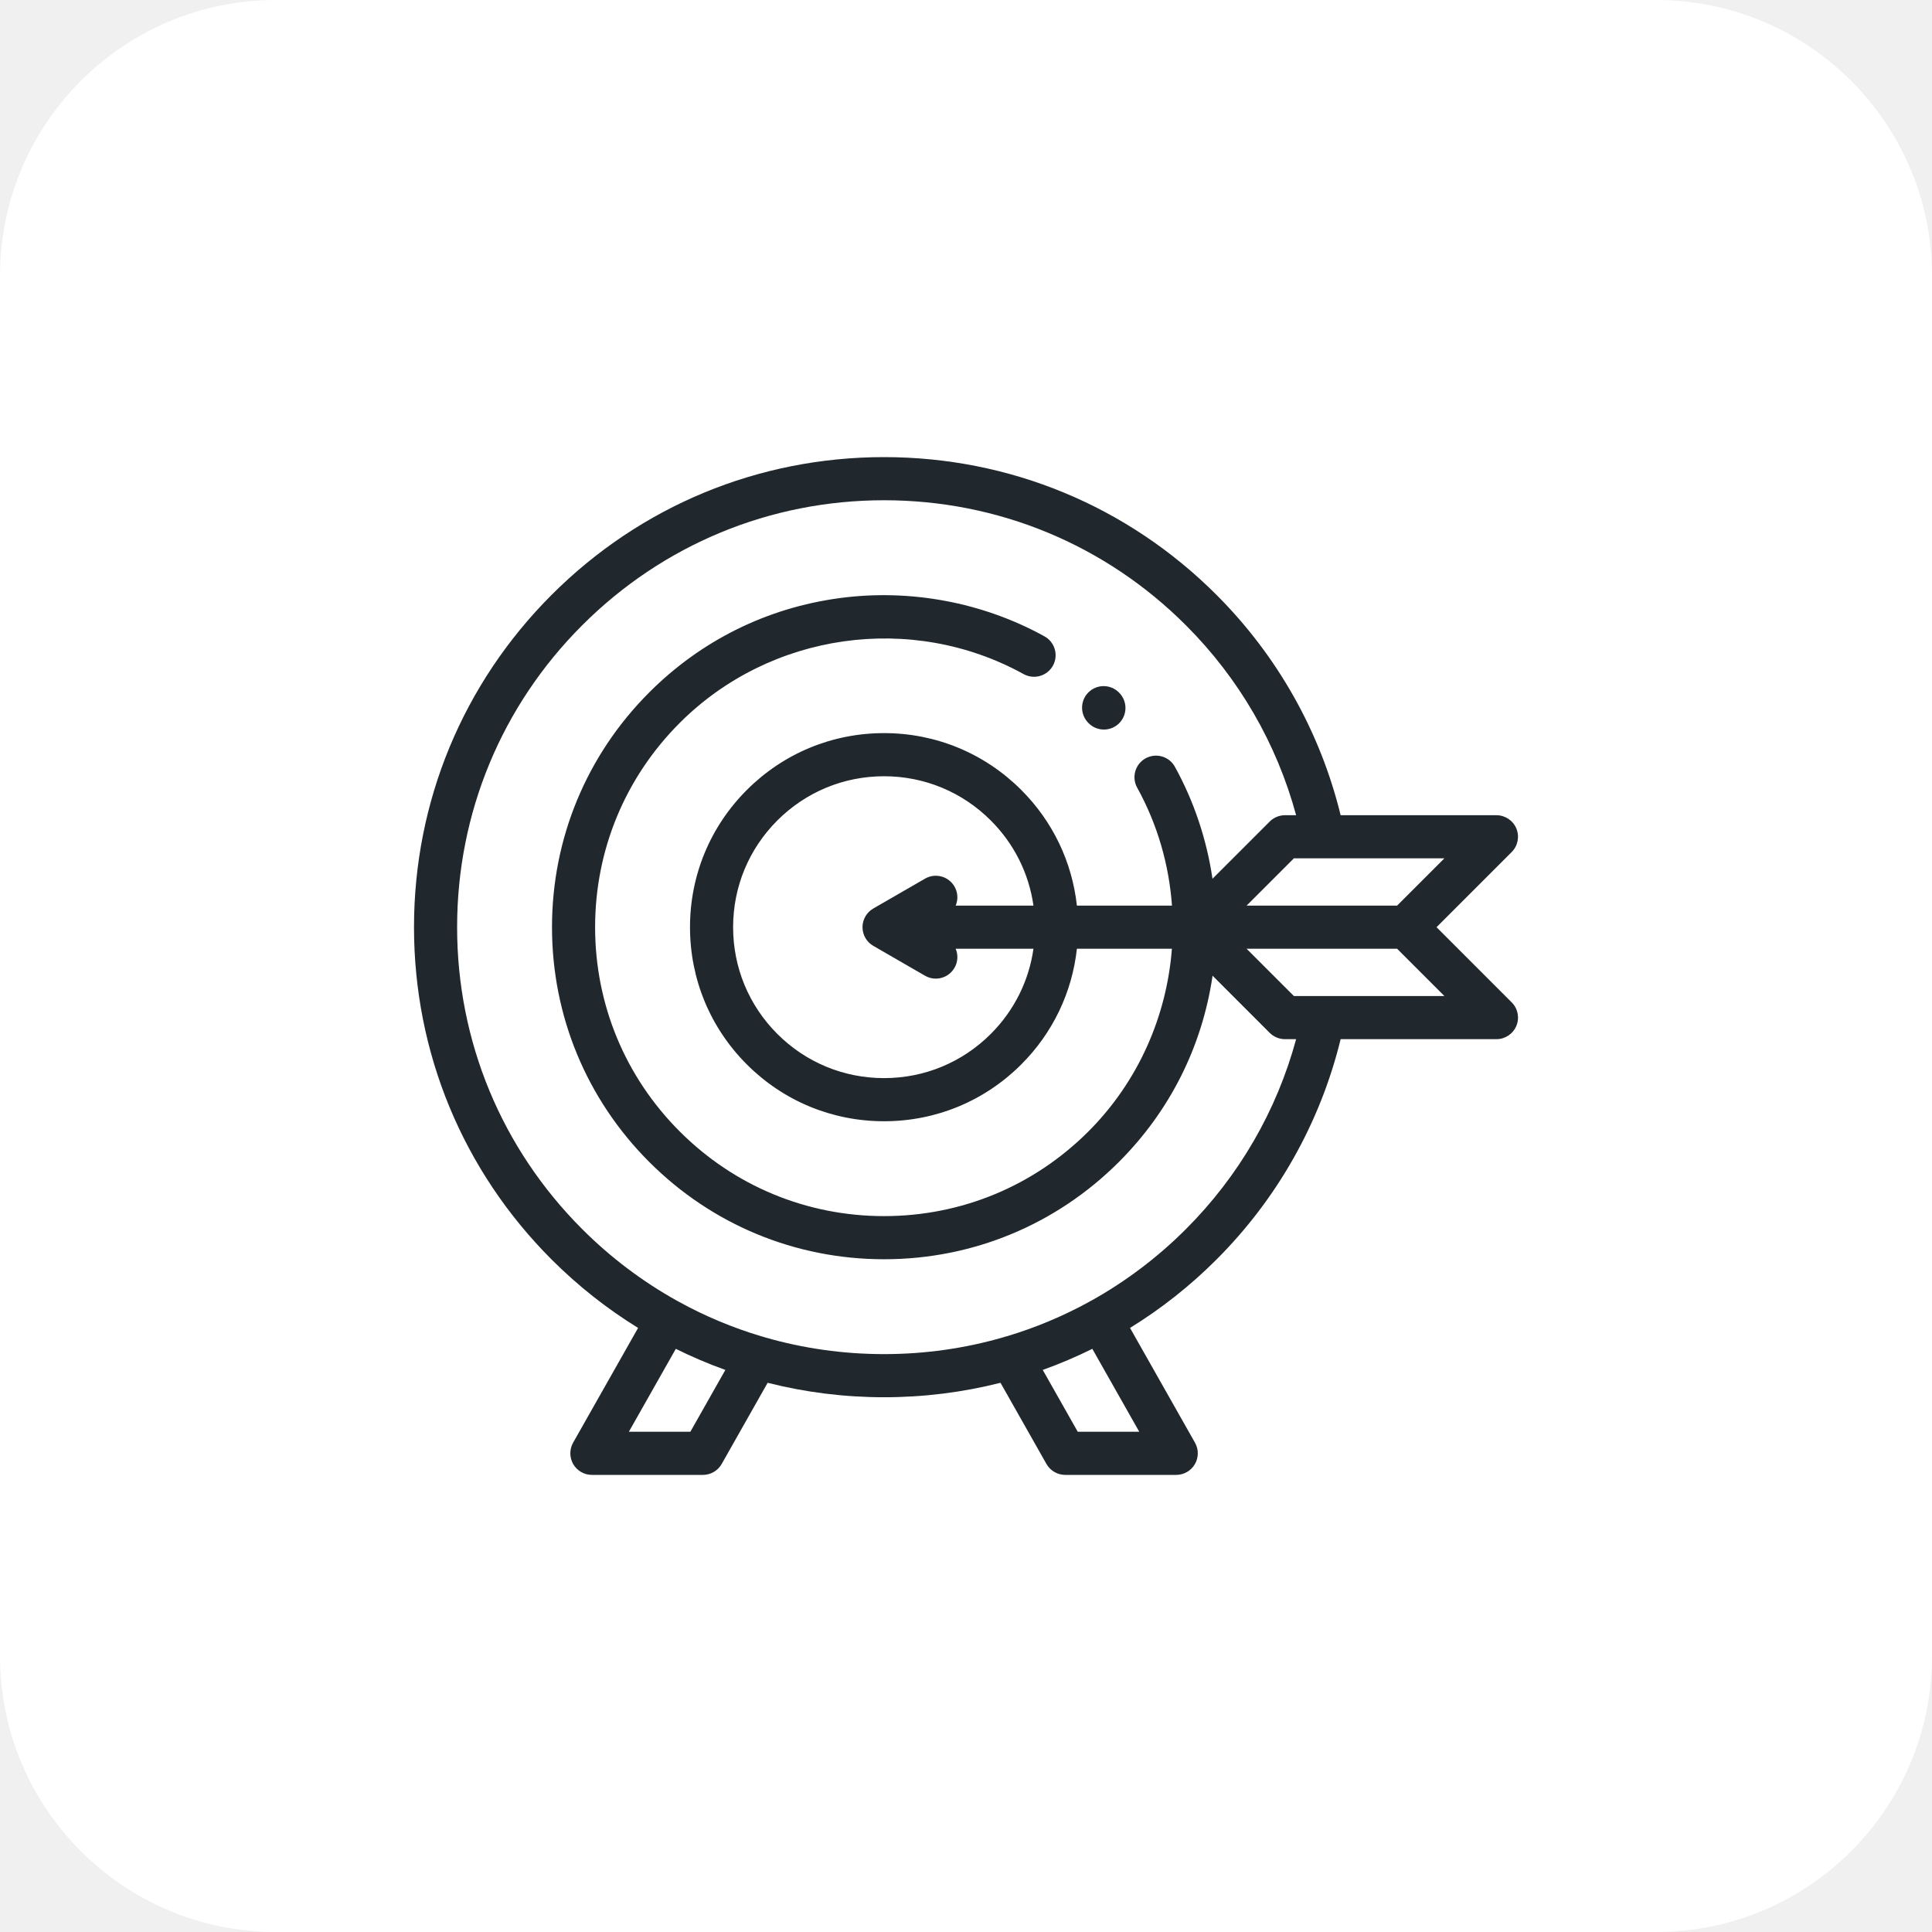
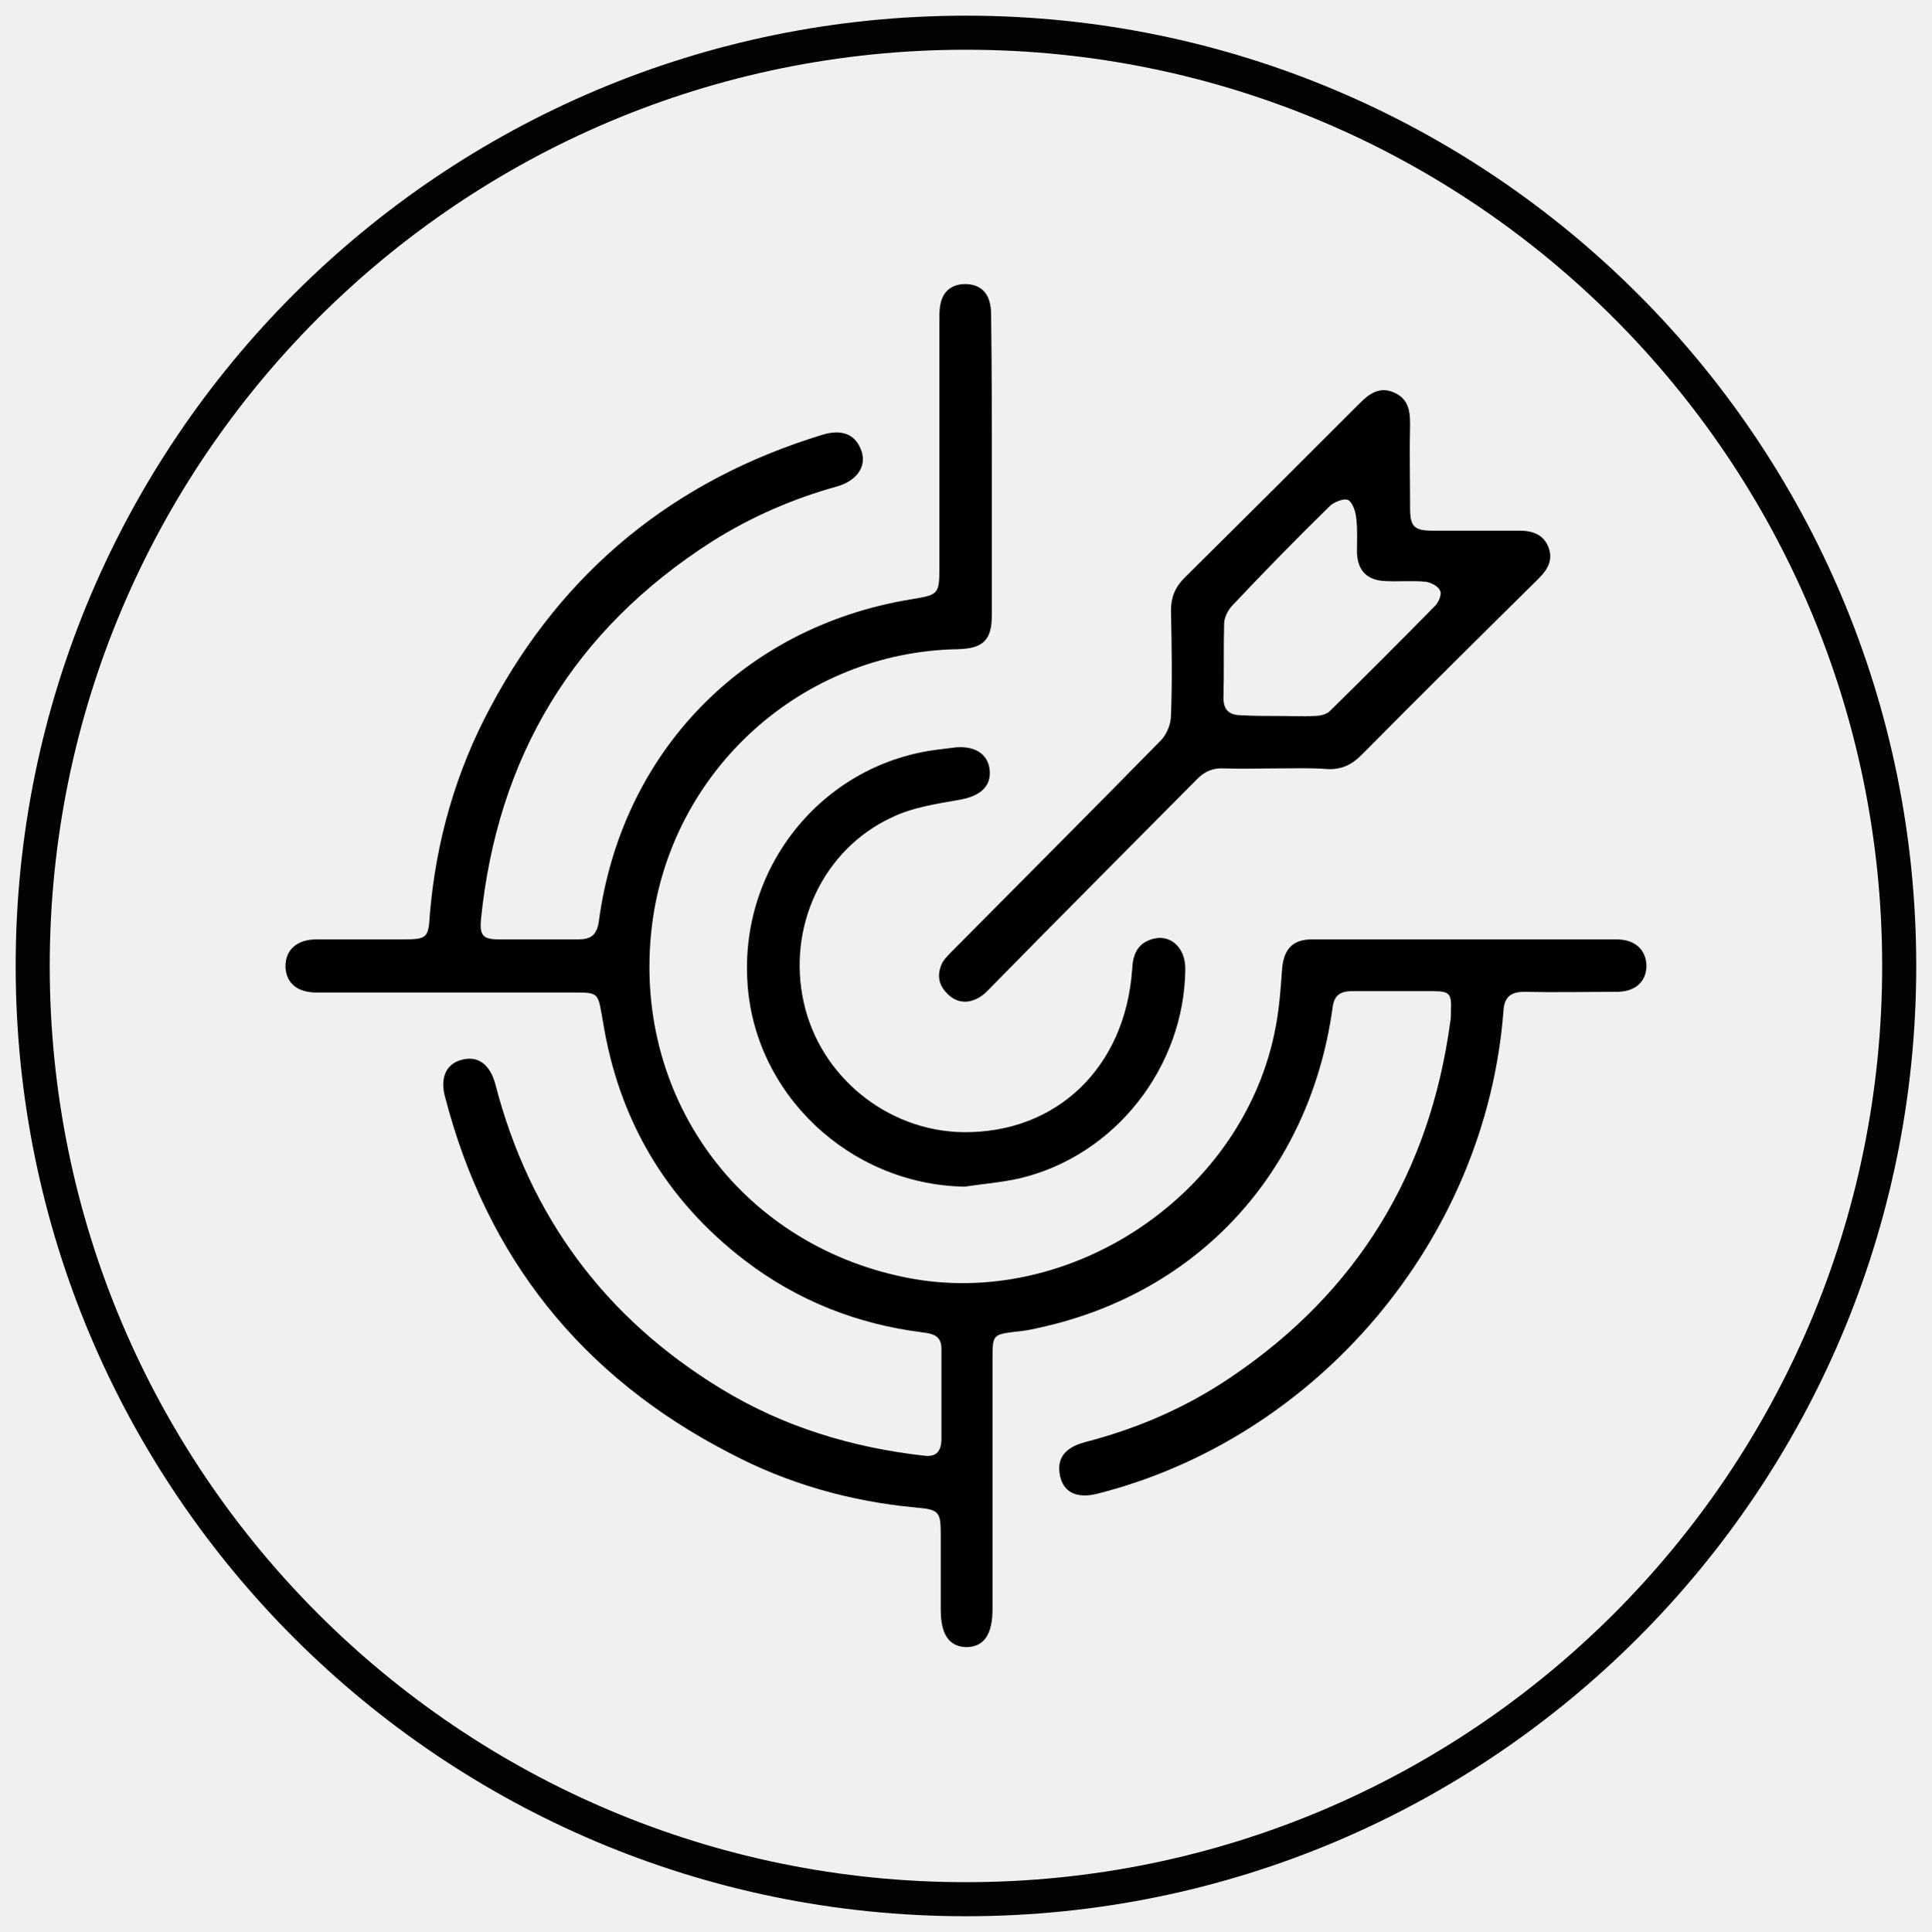
- <svg xmlns="http://www.w3.org/2000/svg" viewBox="0 0 70 70" fill="none">
-   <rect width="70" height="70" rx="10" fill="white" />
-   <g clip-path="url(#clip0_9088_8914)">
-     <path d="M39.444 26.204C39.597 26.356 39.797 26.433 39.997 26.433C40.197 26.433 40.397 26.356 40.549 26.204C40.854 25.899 40.854 25.404 40.549 25.099L40.539 25.088C40.234 24.783 39.739 24.783 39.434 25.088C39.129 25.393 39.129 25.888 39.434 26.193L39.444 26.204Z" fill="#20282D" />
-     <path d="M52.048 33.594L54.771 30.871C54.995 30.647 55.061 30.311 54.941 30.019C54.819 29.727 54.535 29.537 54.219 29.537H48.574C47.836 26.517 46.288 23.765 44.074 21.551C40.857 18.334 36.581 16.562 32.031 16.562C27.482 16.562 23.205 18.334 19.988 21.551C16.772 24.768 15 29.044 15 33.594C15 38.143 16.772 42.42 19.988 45.637C20.945 46.593 21.996 47.421 23.119 48.113L20.765 52.271C20.629 52.513 20.631 52.81 20.77 53.05C20.91 53.29 21.167 53.438 21.445 53.438H25.469C25.75 53.438 26.01 53.286 26.149 53.041L27.813 50.101C29.175 50.446 30.589 50.625 32.031 50.625C33.473 50.625 34.888 50.446 36.25 50.101L37.914 53.041C38.053 53.286 38.312 53.438 38.594 53.438H42.617C42.895 53.438 43.152 53.29 43.292 53.05C43.432 52.81 43.434 52.513 43.297 52.272L40.943 48.113C42.067 47.421 43.118 46.593 44.074 45.637C46.287 43.424 47.836 40.671 48.574 37.651H54.219C54.535 37.651 54.82 37.46 54.941 37.168C55.062 36.876 54.995 36.54 54.771 36.317L52.048 33.594ZM50.62 32.812H45.167L46.88 31.099H52.333L50.62 32.812ZM25.013 51.875H22.785L24.486 48.871C25.069 49.16 25.668 49.415 26.281 49.635L25.013 51.875ZM41.277 51.875H39.049L37.781 49.635C38.394 49.415 38.993 49.16 39.577 48.871L41.277 51.875ZM42.969 44.532C41.937 45.564 40.785 46.431 39.544 47.123C39.529 47.13 39.513 47.137 39.498 47.145C39.489 47.151 39.48 47.157 39.471 47.163C38.519 47.686 37.516 48.107 36.475 48.417C36.434 48.425 36.394 48.437 36.354 48.452C34.967 48.854 33.515 49.062 32.031 49.062C30.547 49.062 29.096 48.854 27.709 48.453C27.669 48.438 27.628 48.425 27.587 48.417C26.546 48.107 25.543 47.687 24.592 47.163C24.583 47.157 24.574 47.151 24.564 47.146C24.549 47.137 24.534 47.13 24.519 47.123C23.278 46.431 22.125 45.564 21.093 44.532C18.172 41.61 16.562 37.726 16.562 33.594C16.562 29.462 18.172 25.577 21.093 22.656C24.015 19.734 27.899 18.125 32.031 18.125C36.163 18.125 40.048 19.734 42.969 22.656C44.889 24.576 46.258 26.94 46.961 29.537H46.557C46.35 29.537 46.151 29.619 46.004 29.766L43.931 31.839C43.722 30.419 43.262 29.038 42.569 27.782C42.361 27.404 41.885 27.267 41.507 27.476C41.13 27.684 40.993 28.159 41.201 28.537C41.943 29.88 42.357 31.341 42.463 32.813H39.018C38.844 31.23 38.145 29.764 37.003 28.622C35.675 27.294 33.909 26.562 32.031 26.562C30.153 26.562 28.387 27.294 27.059 28.622C25.731 29.95 25 31.716 25 33.594C25 35.472 25.731 37.238 27.059 38.566C28.387 39.894 30.153 40.625 32.031 40.625C33.909 40.625 35.675 39.894 37.003 38.566C38.145 37.424 38.844 35.958 39.018 34.375H42.46C42.273 36.817 41.243 39.187 39.434 40.996C37.456 42.974 34.828 44.062 32.031 44.062C29.235 44.062 26.606 42.974 24.629 40.996C22.651 39.019 21.562 36.39 21.562 33.594C21.562 30.797 22.651 28.169 24.629 26.191C27.909 22.911 33.032 22.185 37.088 24.424C37.466 24.632 37.941 24.495 38.15 24.118C38.358 23.74 38.221 23.265 37.843 23.056C35.605 21.82 32.97 21.328 30.424 21.67C27.792 22.023 25.406 23.204 23.524 25.086C21.252 27.359 20 30.38 20 33.594C20 36.807 21.252 39.829 23.524 42.101C25.796 44.373 28.818 45.625 32.031 45.625C35.245 45.625 38.266 44.373 40.539 42.101C42.385 40.255 43.556 37.923 43.934 35.351L46.004 37.422C46.151 37.568 46.349 37.651 46.557 37.651H46.961C46.258 40.247 44.888 42.613 42.969 44.532ZM34.583 32.121C34.367 31.747 33.889 31.619 33.516 31.835L31.641 32.917C31.399 33.057 31.25 33.315 31.25 33.594C31.25 33.873 31.399 34.131 31.641 34.27L33.516 35.353C33.639 35.424 33.773 35.458 33.906 35.458C34.175 35.458 34.438 35.318 34.583 35.067C34.71 34.847 34.717 34.592 34.626 34.375H37.444C37.279 35.539 36.745 36.614 35.898 37.461C34.865 38.494 33.492 39.062 32.031 39.062C30.57 39.062 29.197 38.494 28.164 37.461C27.131 36.428 26.562 35.054 26.562 33.594C26.562 32.133 27.131 30.76 28.164 29.727C29.197 28.694 30.57 28.125 32.031 28.125C33.492 28.125 34.865 28.694 35.898 29.727C36.745 30.573 37.279 31.648 37.444 32.812H34.626C34.717 32.595 34.71 32.34 34.583 32.121ZM46.88 36.088L45.167 34.375H50.62L52.333 36.088H46.88Z" fill="#20282D" />
+ <svg xmlns="http://www.w3.org/2000/svg" version="1.1" id="Layer_1" x="0px" y="0px" viewBox="0 0 283.5 283.5" style="enable-background:new 0 0 283.5 283.5;" xml:space="preserve">
+   <style type="text/css">
+ 	.st0{fill:none;stroke:#020203;stroke-width:5;stroke-miterlimit:10;}
+ </style>
+   <circle class="st0" cx="141.8" cy="141.8" r="137" />
+   <g>
+     <path d="M145.6,68.4c0,7.3,0,14.6,0,21.9c0,3.7-1.3,4.9-5,5c-22.9,0.4-42.1,17.8-44.9,40.6c-3,24.8,12.7,46.6,37.1,51.6   c24.3,5,50-12.3,54.5-36.9c0.5-2.7,0.7-5.4,0.9-8.2c0.2-3,1.5-4.5,4.4-4.5c14.9,0,29.8,0,44.7,0c2.8,0,4.4,1.6,4.4,4   c-0.1,2.3-1.7,3.7-4.4,3.7c-4.5,0-9,0.1-13.5,0c-2.1,0-3,0.8-3.1,2.9c-2.6,33.4-27.2,62.6-59.7,70.8c-2.9,0.7-4.9-0.2-5.4-2.7   c-0.5-2.5,0.7-4.1,3.7-4.9c7.7-2,14.9-5.1,21.5-9.6c18.5-12.5,29.1-30,32.1-52.1c0.1-0.6,0.1-1.2,0.1-1.7c0.1-2.4-0.2-2.8-2.6-2.8   c-4,0-8,0-11.9,0c-1.9,0-2.7,0.7-2.9,2.6c-3.4,24-19.7,41.7-43,46.8c-1.2,0.3-2.4,0.5-3.6,0.6c-3.2,0.4-3.3,0.5-3.3,3.8   c0,12.3,0,24.6,0,36.9c0,3.8-1.3,5.6-3.9,5.6c-2.5-0.1-3.7-1.9-3.7-5.5c0-3.6,0-7.2,0-10.9c0-3.5-0.2-3.8-3.7-4.1   c-9.6-0.9-18.8-3.5-27.3-8c-21.7-11.2-35.7-28.7-41.8-52.4c-0.7-2.7,0.2-4.7,2.4-5.3c2.4-0.7,4.2,0.6,5,3.5   c5,19.4,16.1,34.4,33.2,44.8c9.2,5.6,19.2,8.6,29.8,9.8c1.7,0.2,2.4-0.6,2.5-2.2c0-4.5,0-9,0-13.5c0-1.9-1.2-2.2-2.7-2.4   c-9.7-1.2-18.5-4.7-26.2-10.6c-11.6-8.9-18.5-20.7-20.8-35.1c-0.1-0.4-0.1-0.7-0.2-1.1c-0.5-3-0.7-3.1-3.8-3.1c-8.3,0-16.6,0-25,0   c-4.3,0-8.7,0-13,0c-2.9,0-4.5-1.4-4.6-3.8c0-2.5,1.7-4,4.6-4c4.2,0,8.4,0,12.6,0c3.6,0,3.8-0.2,4-3.7c0.9-10.7,3.8-20.9,8.9-30.4   c10.7-20.1,27.1-33.4,48.8-40c2.7-0.8,4.6-0.1,5.5,2c1.1,2.4-0.3,4.7-3.4,5.6c-6.5,1.8-12.7,4.5-18.4,8.1   C84.2,92.5,73,111.1,70.6,135c-0.2,2.3,0.3,2.9,2.6,2.9c3.9,0,7.8,0,11.7,0c1.8,0,2.7-0.6,3-2.6c3.3-24.8,21.1-43.2,45.7-47.3   c4.3-0.7,4.3-0.7,4.3-5.1c0-12,0-24,0-36c0-0.9,0-1.9,0.3-2.8c0.5-1.6,1.8-2.4,3.5-2.4c1.7,0,3,0.8,3.5,2.4   c0.3,0.9,0.3,1.8,0.3,2.8C145.6,54,145.6,61.2,145.6,68.4z" />
+     <path d="M187.5,112.8c-2.6,0-5.2,0.1-7.8,0c-1.7-0.1-3,0.5-4.2,1.8c-10,10.1-20,20.1-29.9,30.2c-0.6,0.6-1.2,1.3-2,1.7   c-1.6,0.9-3.3,0.7-4.6-0.7c-1.3-1.3-1.5-2.9-0.6-4.6c0.4-0.6,0.9-1.1,1.4-1.6c10.2-10.3,20.5-20.6,30.7-31c0.8-0.9,1.4-2.3,1.4-3.6   c0.2-5.1,0.1-10.3,0-15.4c0-1.9,0.6-3.4,2-4.8c8.6-8.5,17.1-17,25.7-25.6c1.4-1.4,2.9-2.5,5-1.6c2.1,0.9,2.4,2.6,2.4,4.6   c-0.1,4.1,0,8.2,0,12.4c0,2.7,0.6,3.3,3.3,3.3c4.3,0,8.5,0,12.8,0c1.9,0,3.5,0.6,4.2,2.4c0.7,1.8,0,3.2-1.4,4.6   c-8.7,8.6-17.4,17.2-26,25.9c-1.4,1.4-2.9,2.2-5,2.1C192.4,112.7,189.9,112.8,187.5,112.8z M187.6,105.1c1.8,0,3.6,0.1,5.4,0   c0.7,0,1.7-0.2,2.2-0.7c5.2-5.1,10.4-10.3,15.5-15.5c0.5-0.5,1-1.7,0.7-2.2c-0.3-0.7-1.4-1.2-2.1-1.3c-1.9-0.2-3.9,0-5.9-0.1   c-2.7-0.1-4.1-1.5-4.2-4.2c0-1.7,0.1-3.3-0.1-5c-0.1-1-0.5-2.3-1.2-2.7c-0.6-0.3-2.1,0.3-2.7,0.9c-4.9,4.8-9.7,9.7-14.4,14.7   c-0.6,0.7-1.1,1.7-1.1,2.6c-0.1,3.6,0,7.2-0.1,10.8c0,1.9,0.9,2.6,2.7,2.6C184,105.1,185.8,105.1,187.6,105.1z" />
+     <path d="M141.6,174.2c-16.9-0.3-31.1-13.7-31.9-30.4c-0.9-17.1,11.5-31.9,28.3-33.8c0.8-0.1,1.6-0.2,2.4-0.3c3-0.2,4.8,1.2,4.9,3.6   c0.1,2.3-1.6,3.6-4.4,4.1c-3.4,0.6-6.9,1.1-10,2.6c-10.1,4.7-15.4,16.1-12.9,27.2c2.4,10.8,12.2,18.8,23.3,19   c13.8,0.2,23.9-9.5,24.9-23.9c0.1-2.1,0.7-3.7,2.8-4.4c2.7-0.9,5,1.1,5,4.3c-0.1,14.4-10.3,27.5-24.4,30.8   C146.9,173.6,144.2,173.8,141.6,174.2z" />
  </g>
-   <defs>
-     <clipPath id="clip0_9088_8914">
-       <rect width="40" height="40" fill="white" transform="translate(15 15)" />
-     </clipPath>
-   </defs>
</svg>
